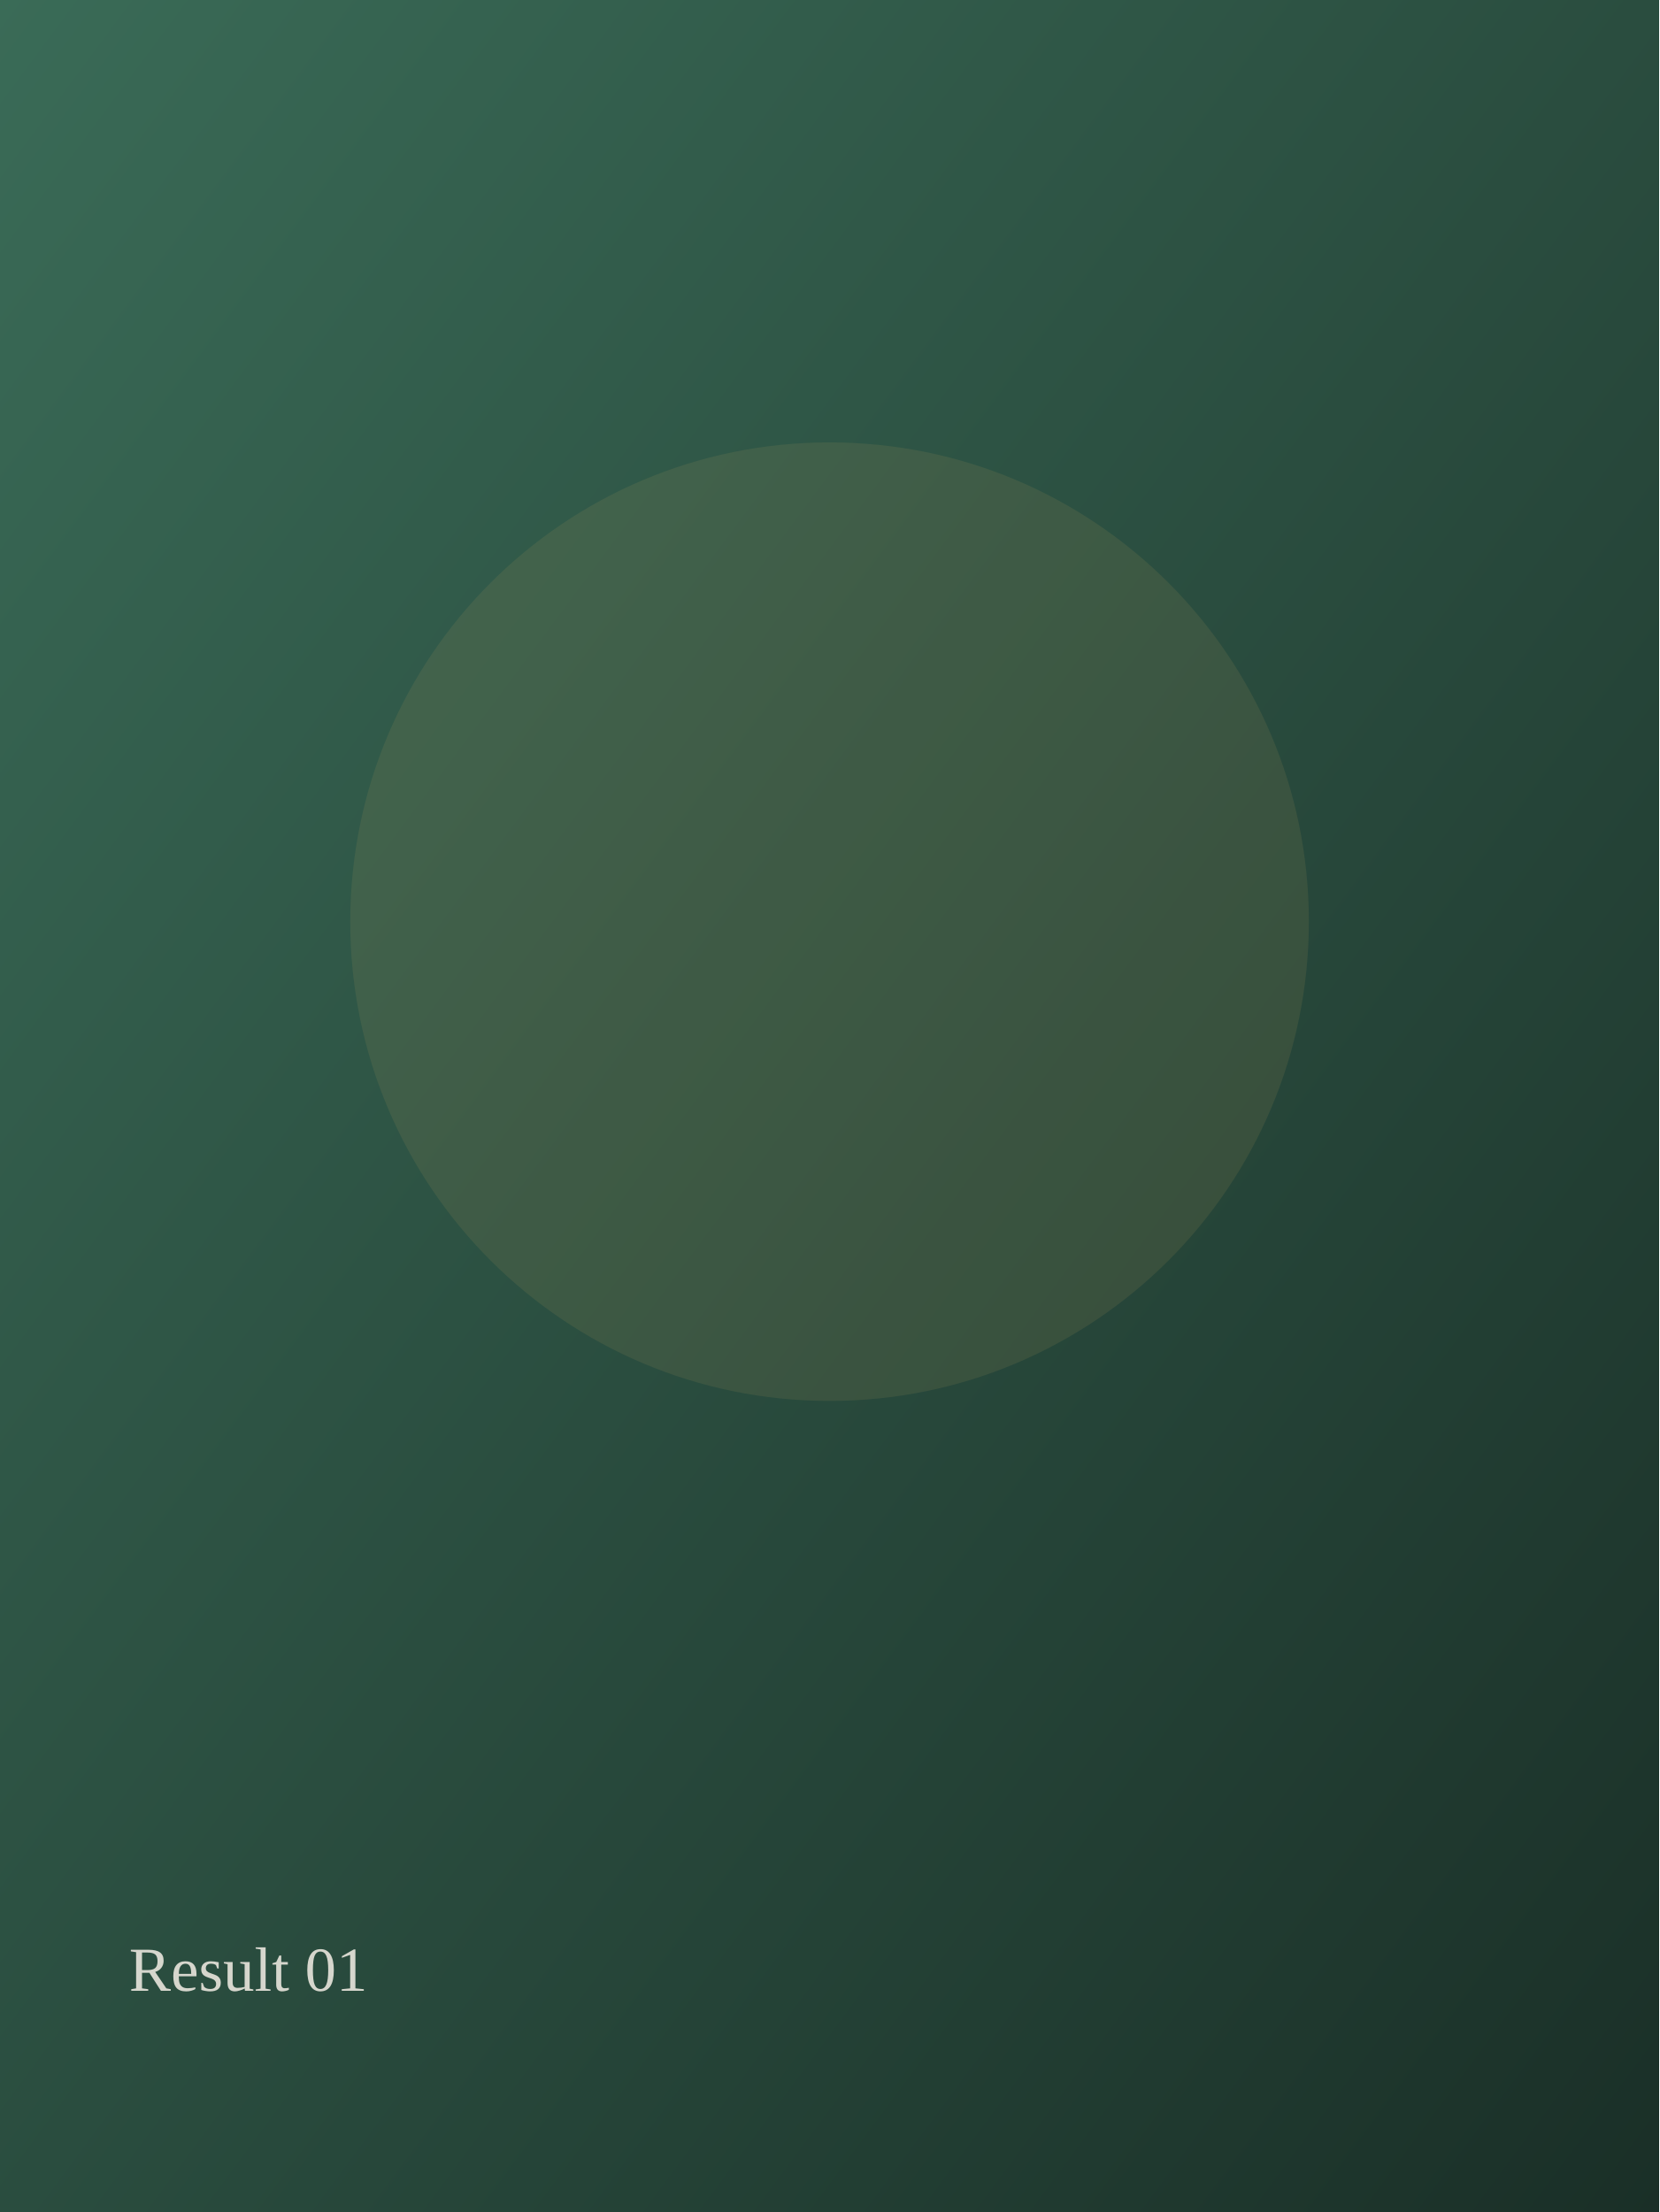
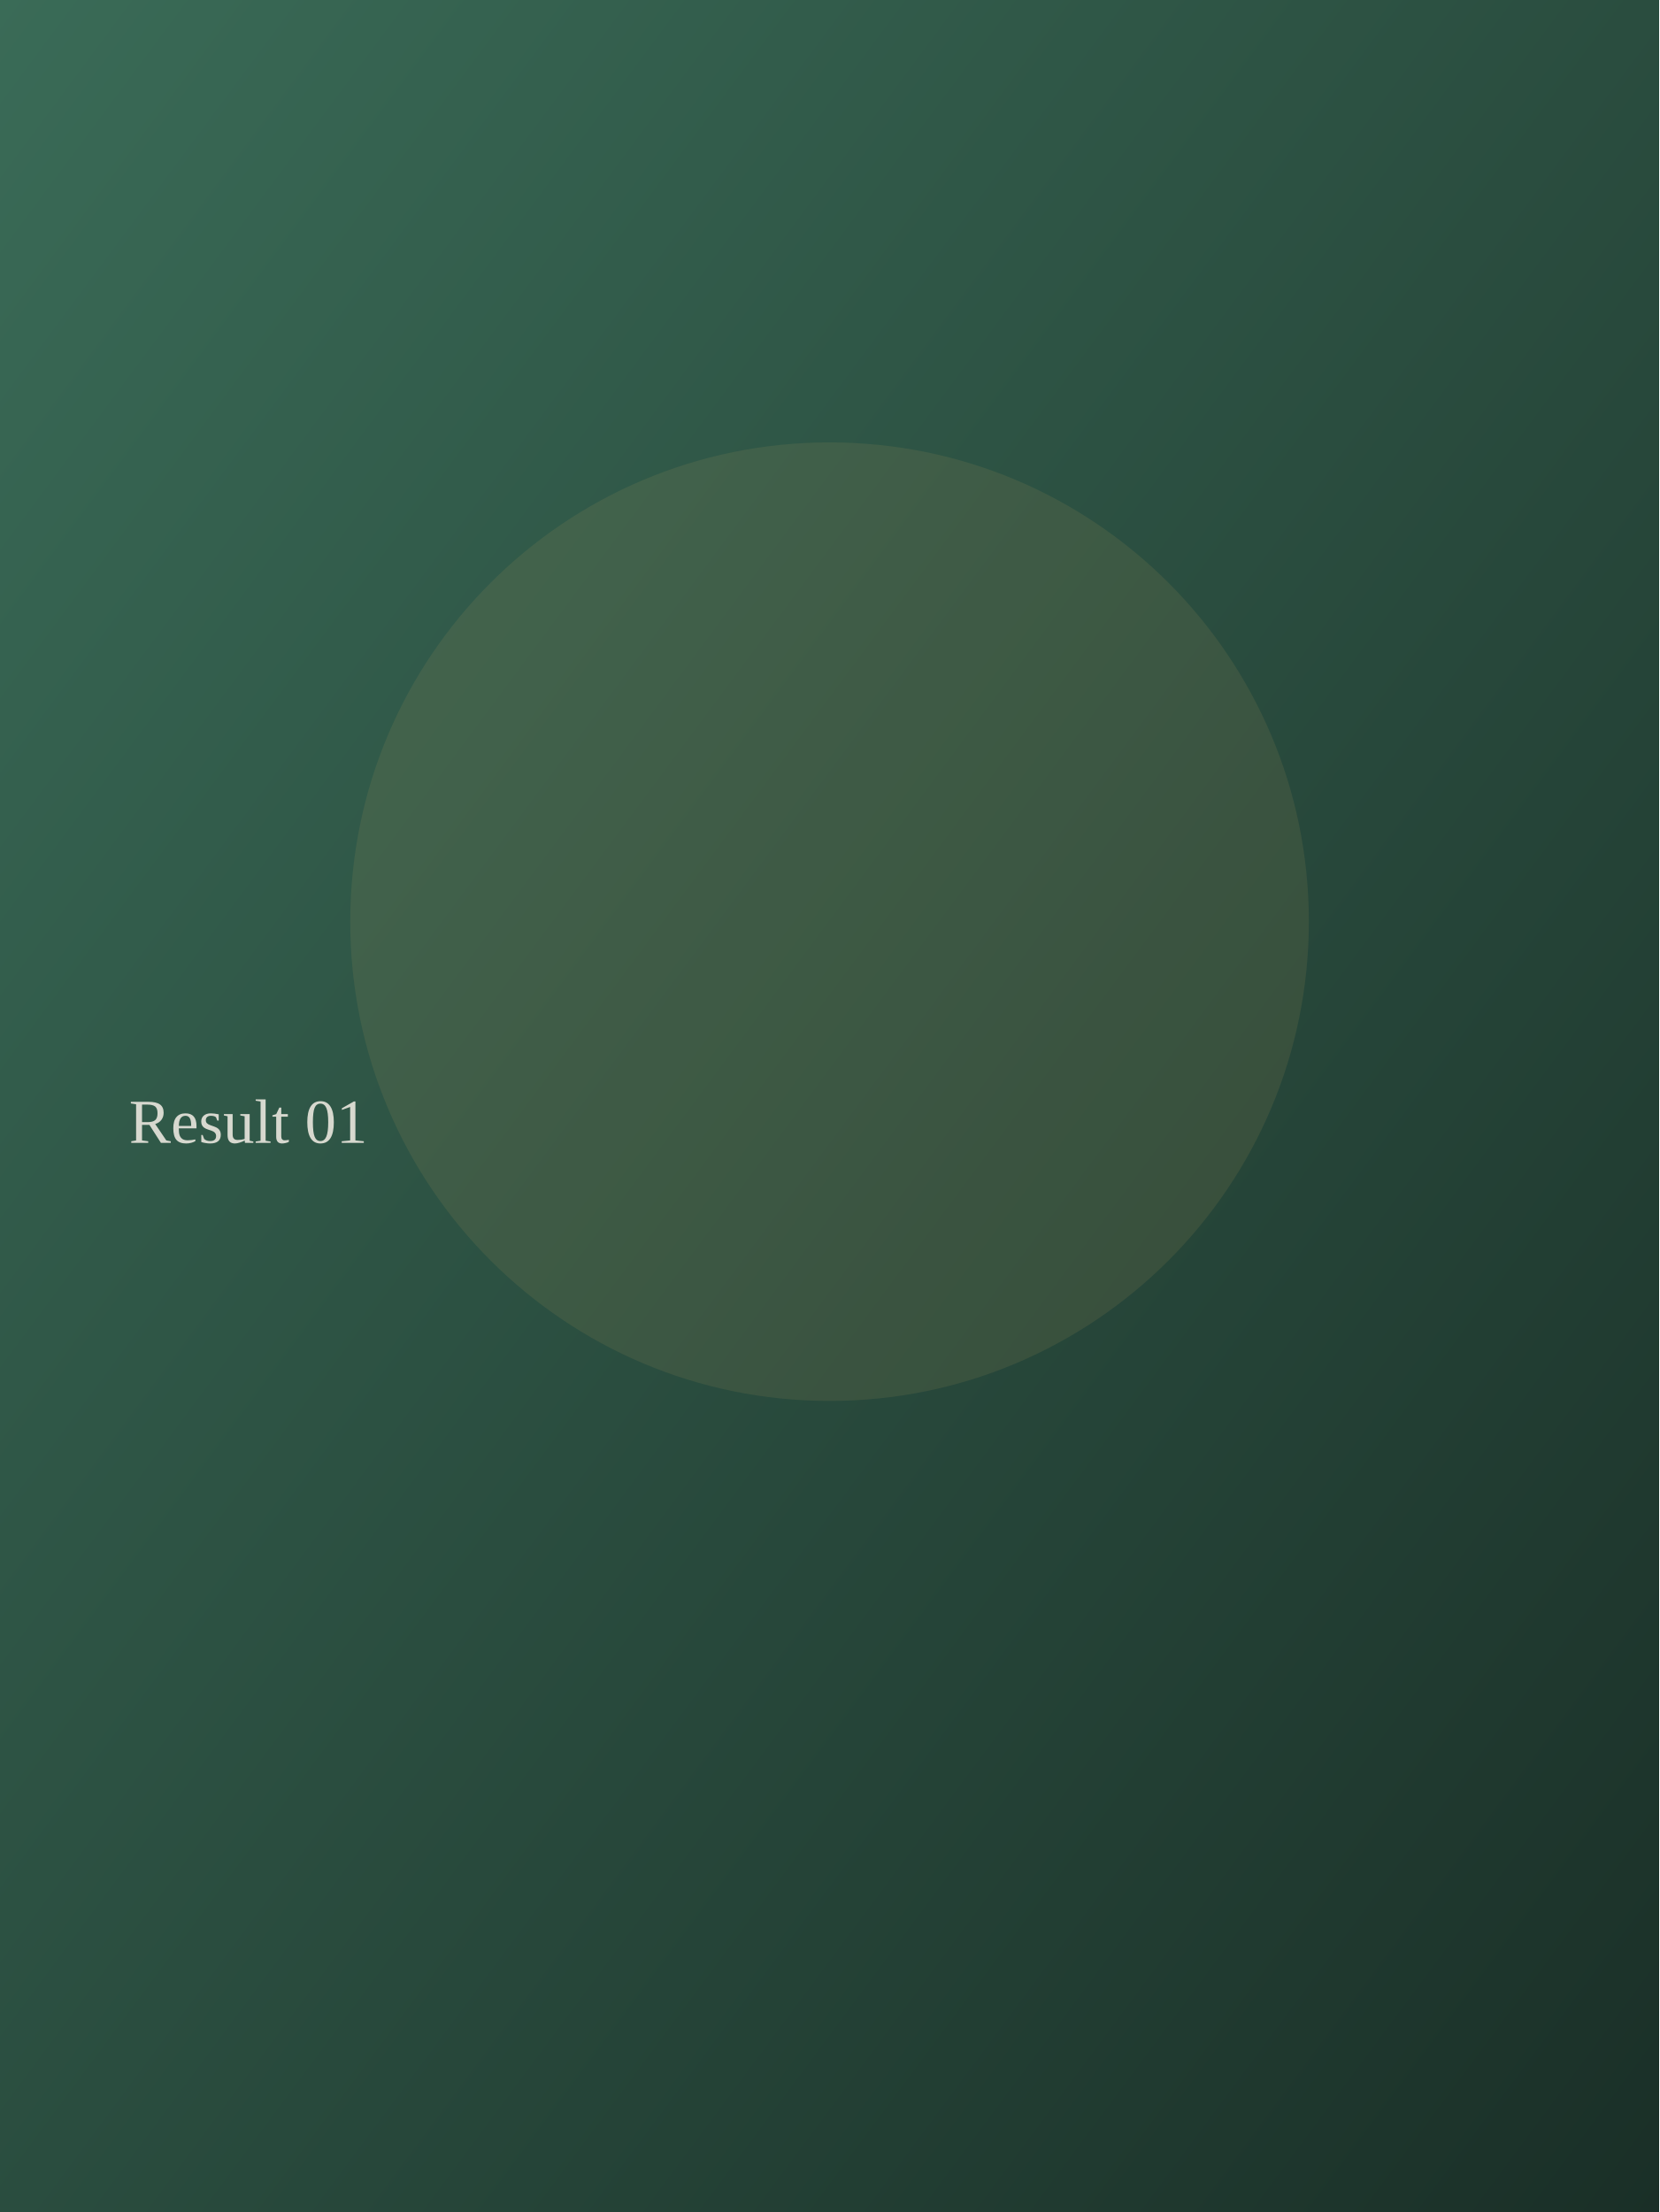
<svg xmlns="http://www.w3.org/2000/svg" viewBox="0 0 900 1200" width="900" height="1200">
  <defs>
    <linearGradient id="g" x1="0%" y1="0%" x2="100%" y2="100%">
      <stop offset="0%" stop-color="#3A6B57" />
      <stop offset="100%" stop-color="#1A2F27" />
    </linearGradient>
  </defs>
  <rect width="900" height="1200" fill="url(#g)" />
  <circle cx="450" cy="500" r="260" fill="#C6A15B" opacity="0.12" />
-   <text x="70" y="1080" font-family="Georgia, 'Times New Roman', serif" font-size="34" fill="#F4EFE6" opacity="0.85">Result 01</text>
+   <text x="70" y="620" font-family="Georgia, 'Times New Roman', serif" font-size="34" fill="#F4EFE6" opacity="0.85">Result 01</text>
</svg>
